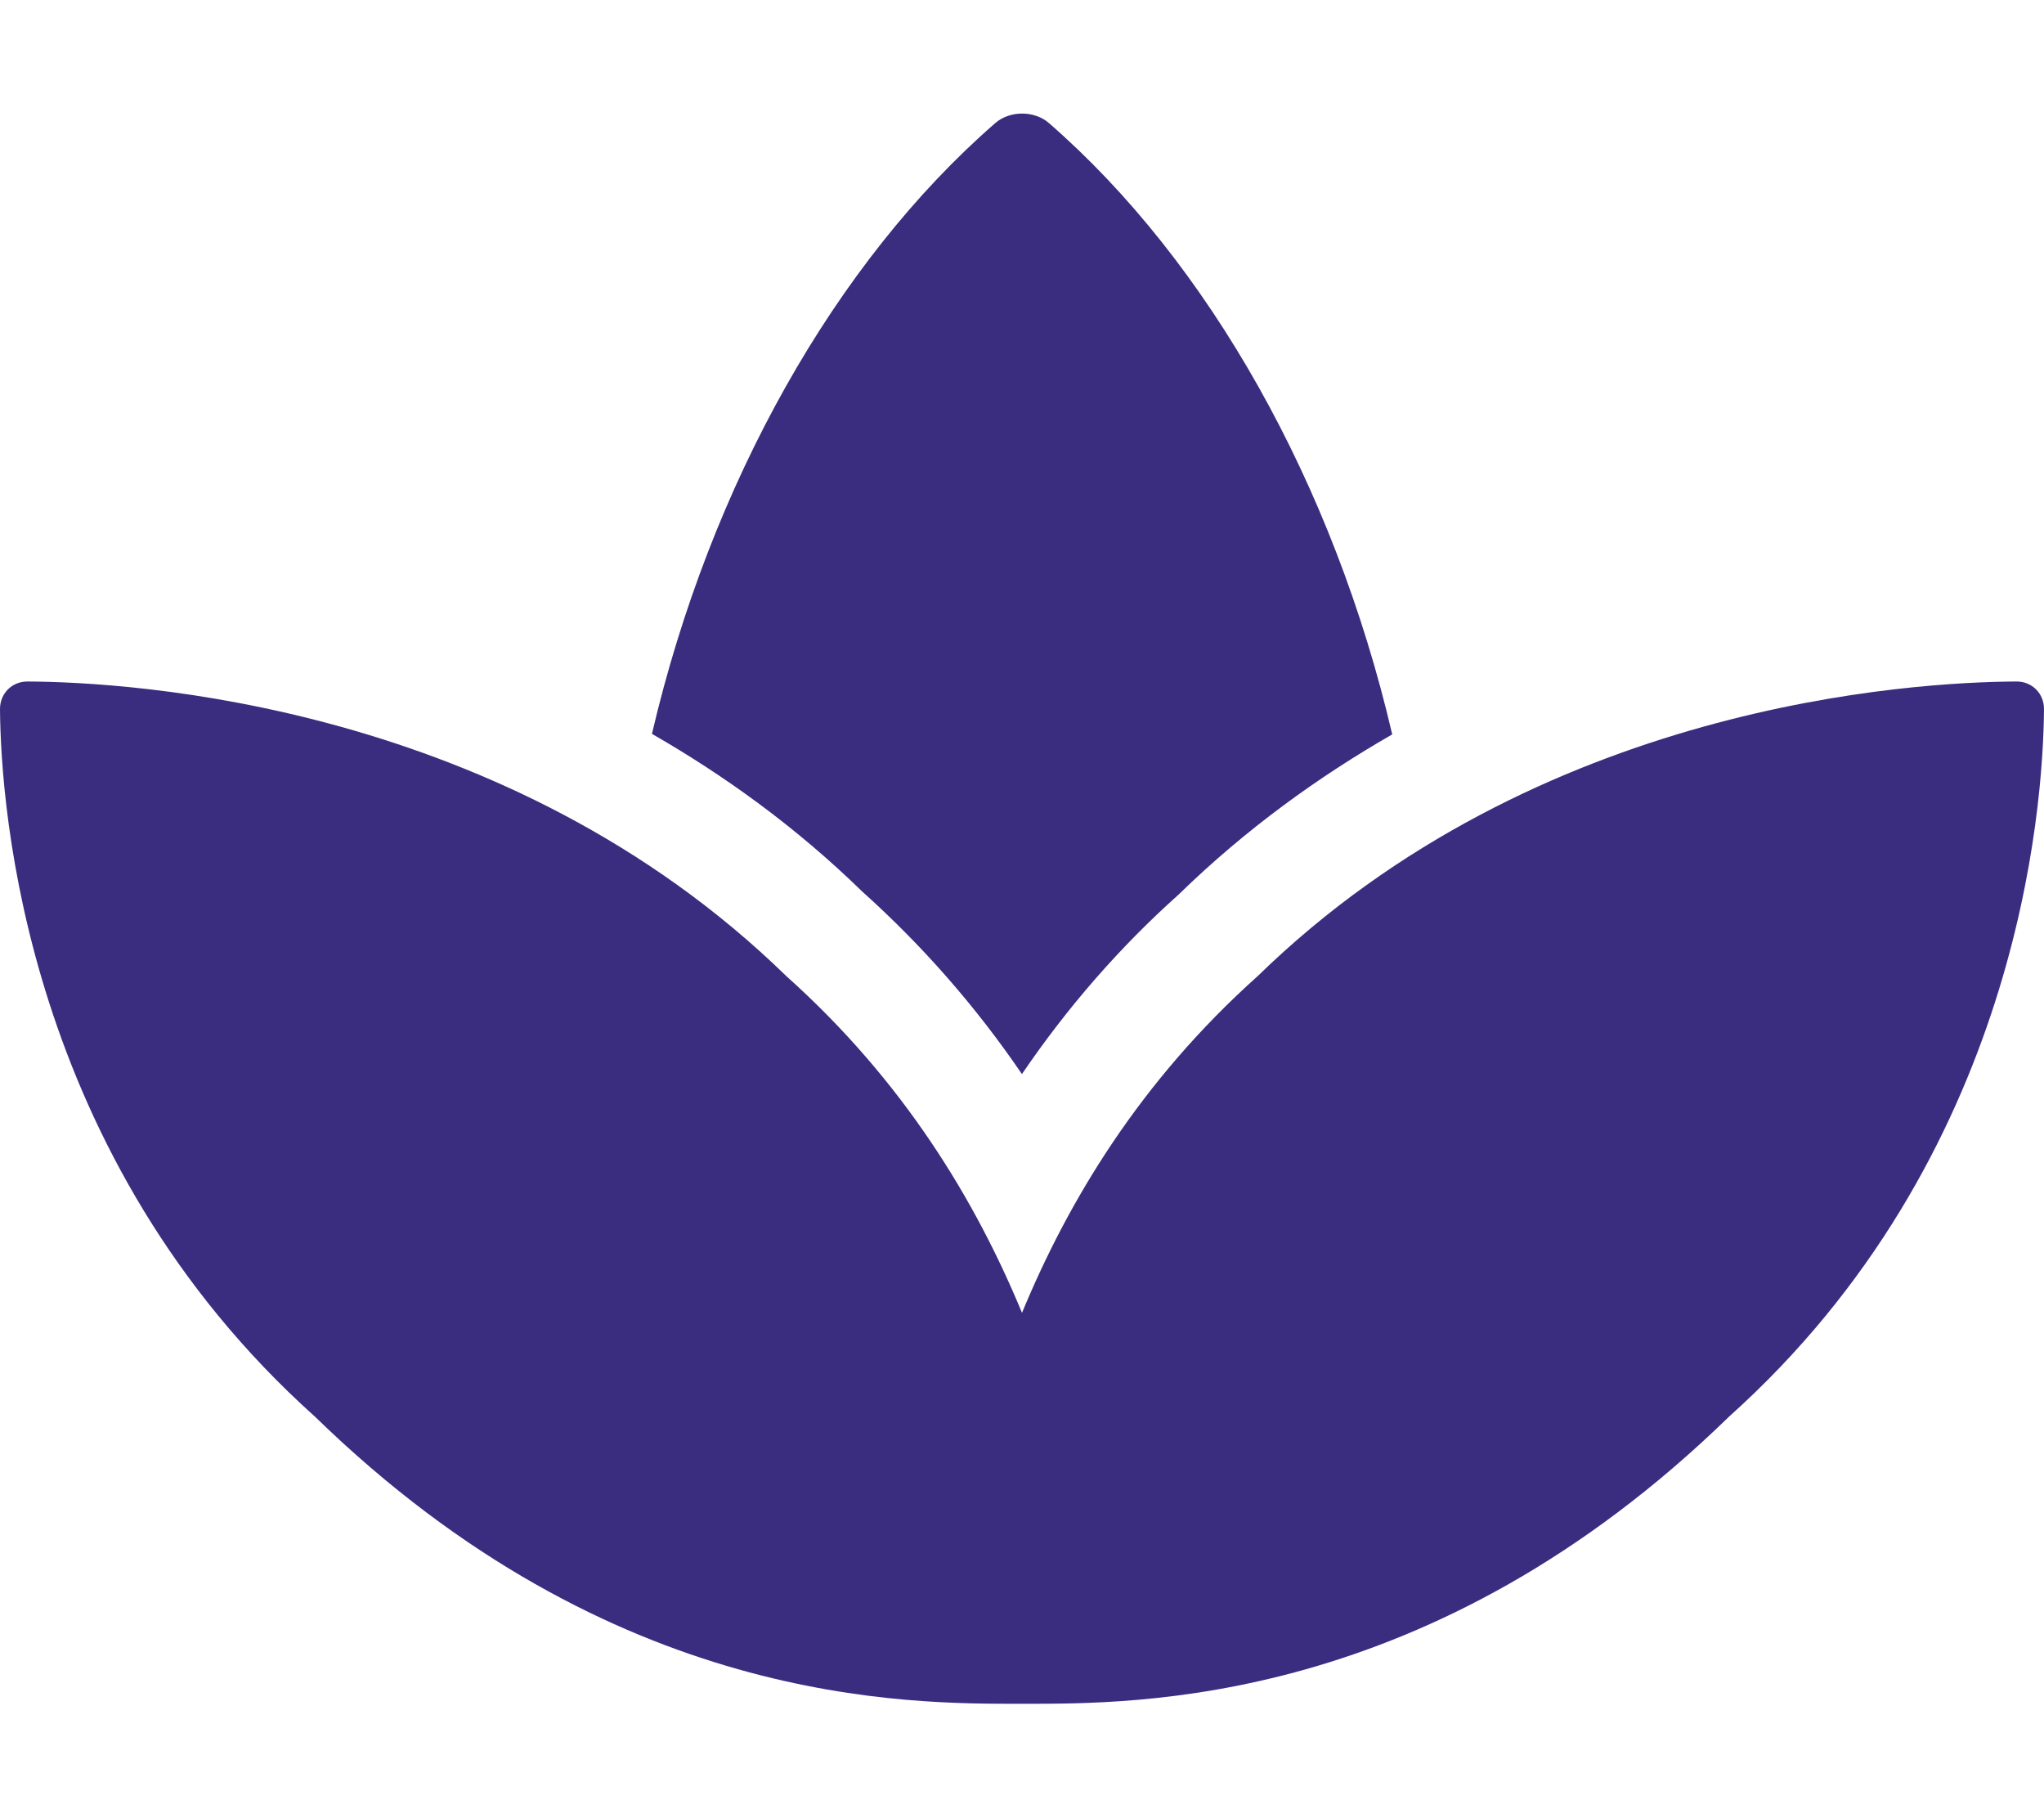
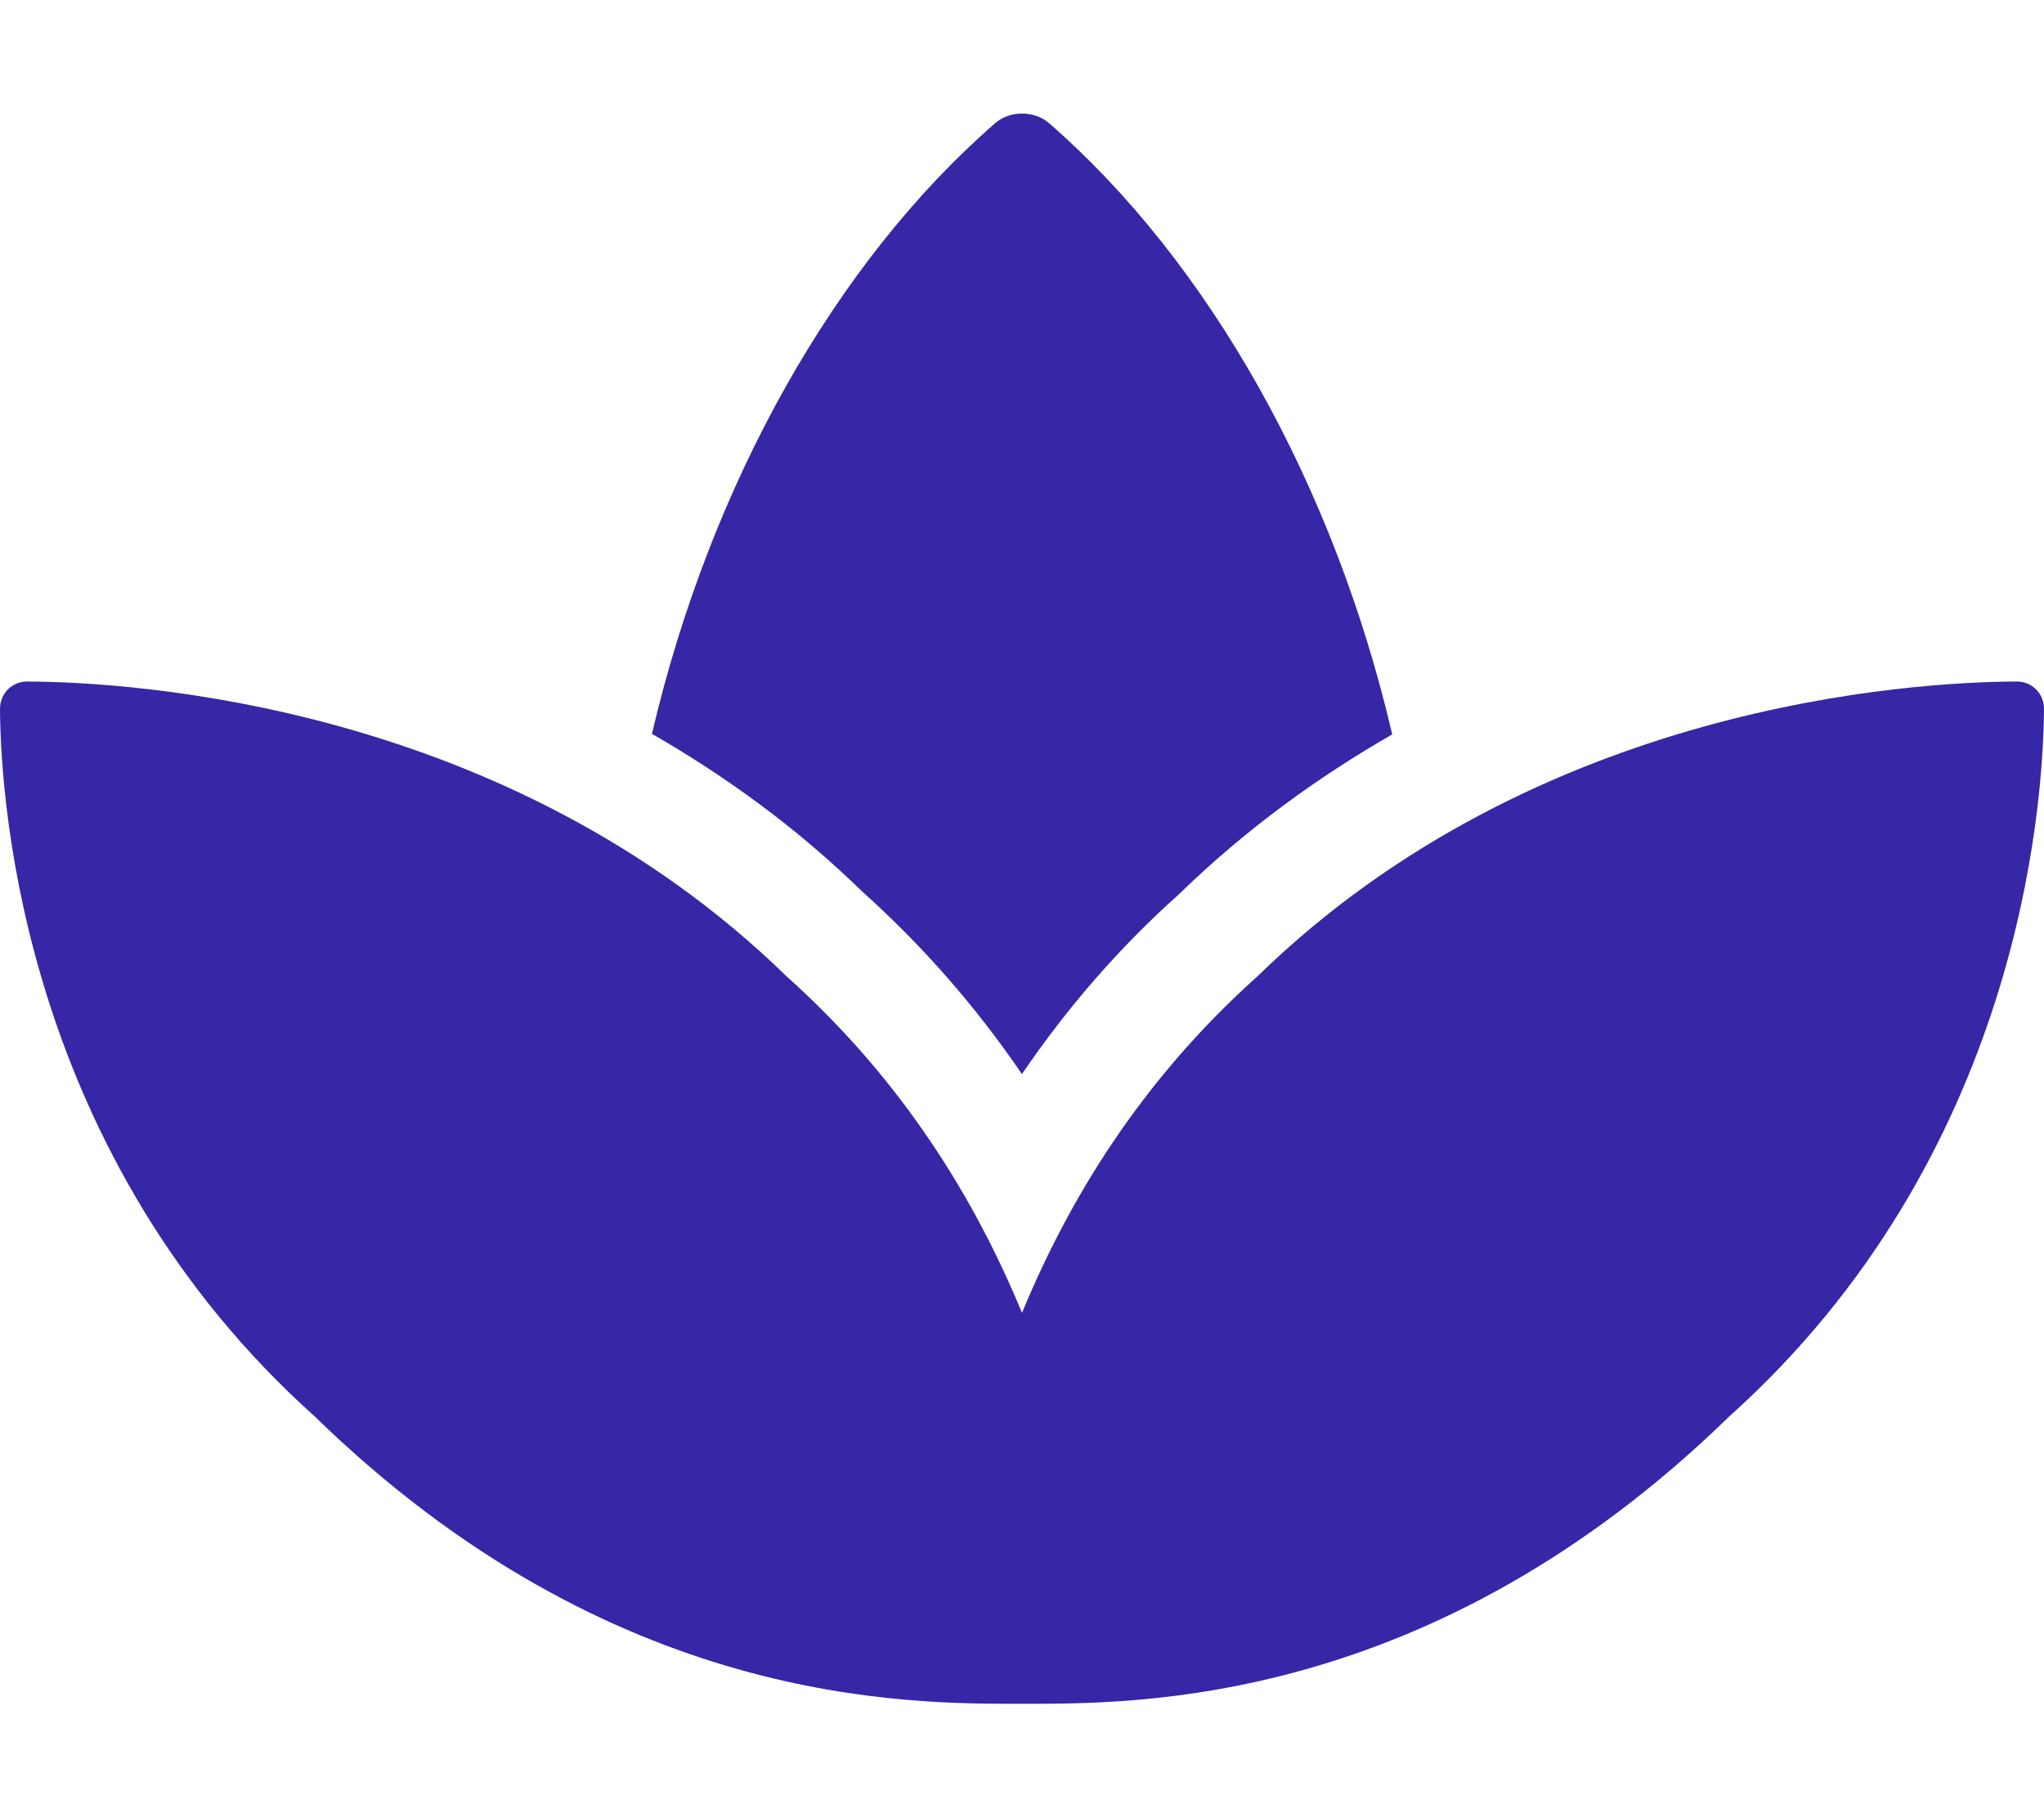
<svg xmlns="http://www.w3.org/2000/svg" viewBox="0 0 576 512">
-   <path d="M568.25 192c-29.04.13-135.01 6.16-213.84 83-33.12 29.63-53.36 63.3-66.41 94.86-13.05-31.56-33.29-65.23-66.41-94.86-78.83-76.84-184.8-82.87-213.84-83-4.41-.02-7.79 3.4-7.75 7.82.23 27.92 7.14 126.14 88.77 199.3C172.79 480.94 256 480 288 480s115.19.95 199.23-80.88c81.64-73.17 88.54-171.38 88.77-199.3.04-4.42-3.34-7.84-7.75-7.82zM287.98 302.6c12.82-18.85 27.6-35.78 44.09-50.52 19.09-18.61 39.58-33.3 60.26-45.18-16.44-70.5-51.72-133.05-96.73-172.22-4.11-3.58-11.02-3.58-15.14 0-44.99 39.14-80.27 101.63-96.74 172.07 20.37 11.7 40.5 26.14 59.22 44.39a282.768 282.768 0 0 1 45.04 51.46z" fill="#3a2d80" />
+   <path d="M568.25 192c-29.04.13-135.01 6.16-213.84 83-33.12 29.63-53.36 63.3-66.41 94.86-13.05-31.56-33.29-65.23-66.41-94.86-78.83-76.84-184.8-82.87-213.84-83-4.41-.02-7.79 3.4-7.75 7.82.23 27.92 7.14 126.14 88.77 199.3C172.79 480.94 256 480 288 480s115.19.95 199.23-80.88c81.64-73.17 88.54-171.38 88.77-199.3.04-4.42-3.34-7.84-7.75-7.82zM287.98 302.6c12.82-18.85 27.6-35.78 44.09-50.52 19.09-18.61 39.58-33.3 60.26-45.18-16.44-70.5-51.72-133.05-96.73-172.22-4.11-3.58-11.02-3.58-15.14 0-44.99 39.14-80.27 101.63-96.74 172.07 20.37 11.7 40.5 26.14 59.22 44.39a282.768 282.768 0 0 1 45.04 51.46z" fill="#3726a6" />
</svg>
